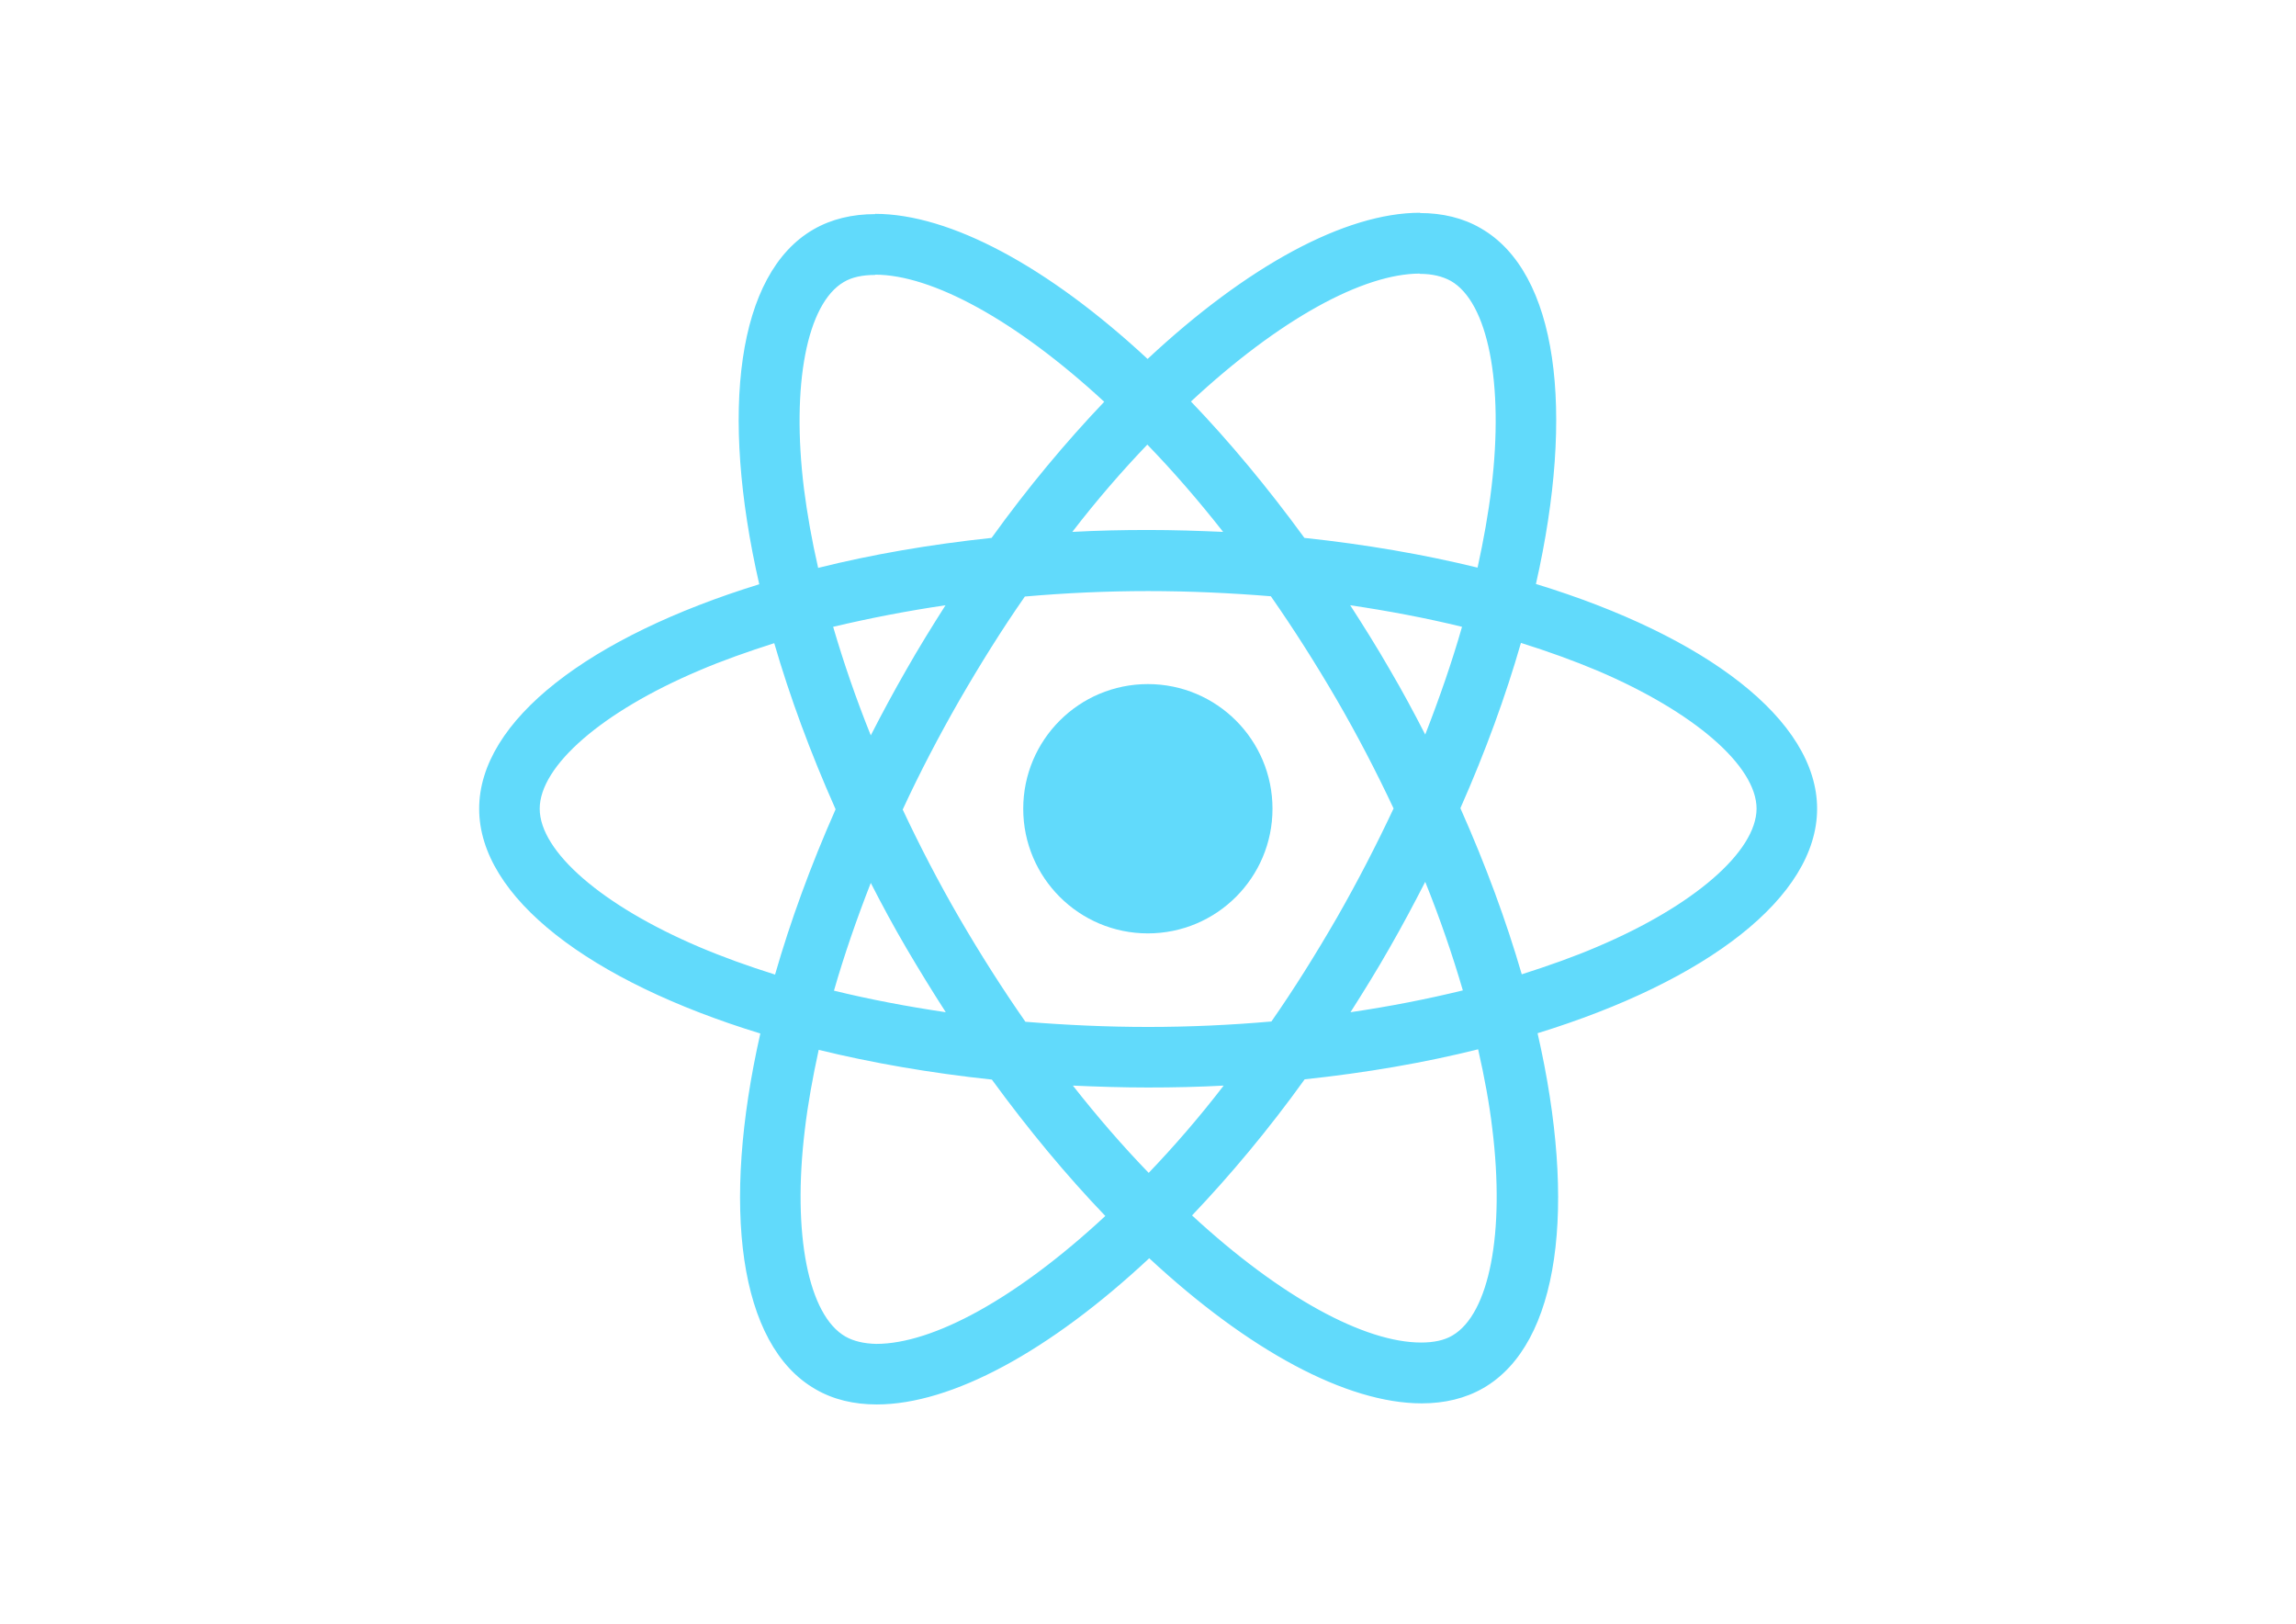
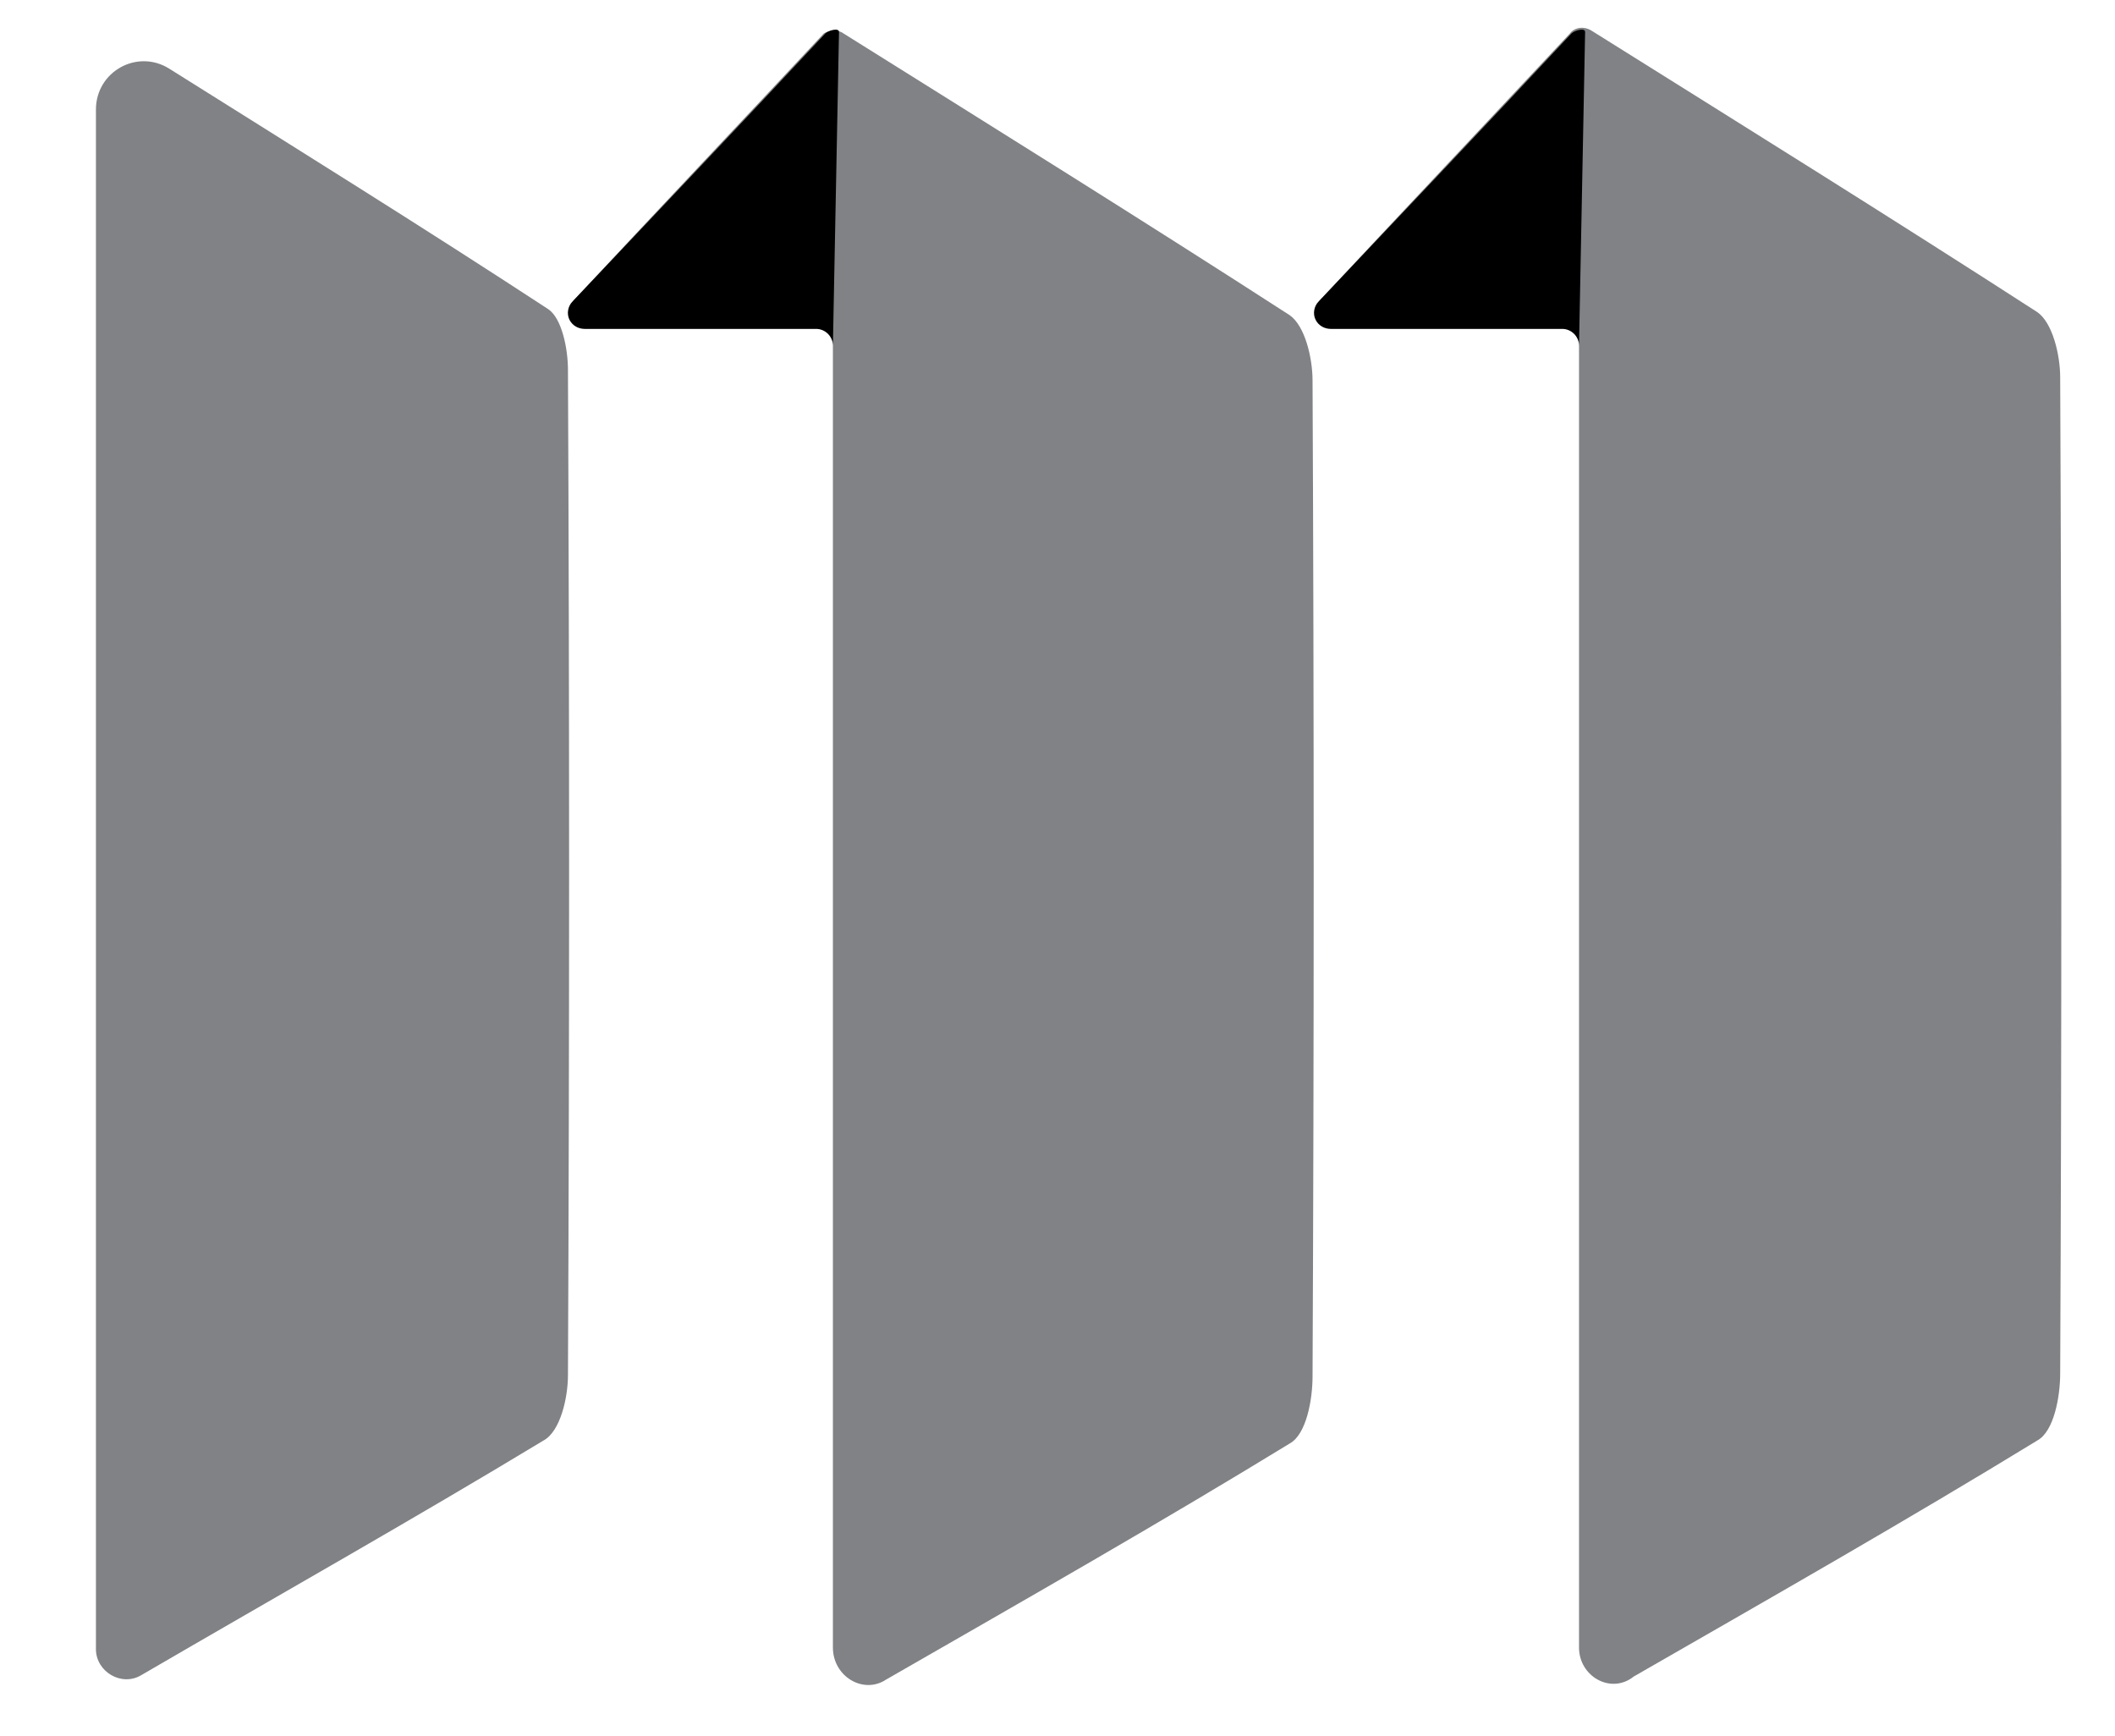
- <svg xmlns="http://www.w3.org/2000/svg" viewBox="0 0 841.9 595.3">
-   <g fill="#61DAFB">
-     <path d="M666.3 296.5c0-32.5-40.7-63.3-103.1-82.4 14.4-63.6 8-114.2-20.2-130.4-6.5-3.8-14.1-5.6-22.4-5.6v22.3c4.6 0 8.3.9 11.4 2.6 13.6 7.8 19.5 37.5 14.9 75.7-1.1 9.4-2.9 19.3-5.1 29.4-19.6-4.8-41-8.5-63.5-10.9-13.5-18.5-27.5-35.3-41.6-50 32.6-30.3 63.2-46.9 84-46.9V78c-27.5 0-63.5 19.6-99.9 53.6-36.4-33.8-72.4-53.2-99.9-53.2v22.3c20.7 0 51.4 16.5 84 46.6-14 14.7-28 31.4-41.3 49.9-22.6 2.4-44 6.1-63.6 11-2.3-10-4-19.7-5.2-29-4.7-38.2 1.1-67.9 14.6-75.8 3-1.8 6.9-2.6 11.5-2.6V78.5c-8.4 0-16 1.8-22.6 5.6-28.1 16.2-34.4 66.7-19.9 130.1-62.2 19.2-102.7 49.9-102.7 82.3 0 32.5 40.7 63.3 103.1 82.4-14.4 63.6-8 114.2 20.2 130.4 6.5 3.8 14.1 5.6 22.5 5.6 27.5 0 63.5-19.6 99.9-53.6 36.4 33.8 72.4 53.2 99.9 53.2 8.4 0 16-1.8 22.6-5.6 28.1-16.2 34.4-66.7 19.9-130.1 62-19.1 102.5-49.9 102.5-82.3zm-130.2-66.7c-3.7 12.9-8.3 26.2-13.5 39.5-4.1-8-8.4-16-13.1-24-4.6-8-9.5-15.8-14.4-23.4 14.2 2.1 27.9 4.7 41 7.9zm-45.8 106.5c-7.8 13.5-15.8 26.3-24.1 38.2-14.9 1.3-30 2-45.2 2-15.1 0-30.2-.7-45-1.9-8.3-11.9-16.4-24.6-24.2-38-7.6-13.1-14.5-26.4-20.8-39.8 6.2-13.4 13.2-26.8 20.7-39.9 7.8-13.5 15.8-26.3 24.1-38.2 14.9-1.3 30-2 45.2-2 15.1 0 30.2.7 45 1.9 8.3 11.9 16.4 24.6 24.2 38 7.6 13.1 14.5 26.4 20.8 39.8-6.3 13.4-13.2 26.8-20.7 39.9zm32.3-13c5.4 13.4 10 26.8 13.8 39.8-13.1 3.2-26.9 5.9-41.2 8 4.9-7.7 9.8-15.6 14.4-23.7 4.6-8 8.9-16.1 13-24.1zM421.2 430c-9.3-9.6-18.6-20.3-27.8-32 9 .4 18.2.7 27.5.7 9.4 0 18.7-.2 27.8-.7-9 11.7-18.3 22.4-27.5 32zm-74.4-58.9c-14.2-2.1-27.9-4.7-41-7.9 3.7-12.9 8.3-26.2 13.5-39.5 4.1 8 8.4 16 13.1 24 4.7 8 9.5 15.8 14.4 23.4zM420.7 163c9.3 9.6 18.6 20.3 27.8 32-9-.4-18.2-.7-27.5-.7-9.4 0-18.7.2-27.8.7 9-11.7 18.3-22.4 27.5-32zm-74 58.9c-4.9 7.7-9.8 15.6-14.4 23.7-4.6 8-8.9 16-13 24-5.4-13.4-10-26.8-13.8-39.8 13.1-3.1 26.9-5.8 41.2-7.9zm-90.5 125.2c-35.4-15.1-58.3-34.9-58.3-50.6 0-15.7 22.9-35.6 58.3-50.6 8.6-3.7 18-7 27.7-10.1 5.7 19.6 13.2 40 22.5 60.9-9.2 20.8-16.6 41.1-22.2 60.6-9.9-3.1-19.3-6.5-28-10.2zM310 490c-13.6-7.8-19.5-37.5-14.9-75.7 1.1-9.4 2.9-19.3 5.1-29.4 19.6 4.8 41 8.5 63.5 10.9 13.5 18.5 27.5 35.3 41.6 50-32.6 30.3-63.2 46.9-84 46.9-4.5-.1-8.3-1-11.3-2.7zm237.2-76.2c4.7 38.2-1.1 67.9-14.6 75.8-3 1.8-6.9 2.6-11.5 2.6-20.7 0-51.4-16.5-84-46.6 14-14.7 28-31.4 41.3-49.9 22.6-2.4 44-6.1 63.6-11 2.3 10.1 4.1 19.8 5.2 29.1zm38.5-66.7c-8.6 3.7-18 7-27.7 10.1-5.7-19.6-13.2-40-22.5-60.9 9.2-20.8 16.6-41.1 22.2-60.6 9.9 3.1 19.3 6.5 28.1 10.2 35.4 15.1 58.3 34.9 58.3 50.6-.1 15.7-23 35.6-58.4 50.6zM320.8 78.4z" />
-     <circle cx="420.9" cy="296.5" r="45.7" />
-     <path d="M520.5 78.1z" />
-   </g>
+ <svg xmlns="http://www.w3.org/2000/svg" version="1.1" id="Layer_1" x="0px" y="0px" viewBox="0 0 138.9 114" style="enable-background:new 0 0 138.9 114;" xml:space="preserve">
+   <style type="text/css">
+ 	.st0{fill:#808285;}
+ </style>
+   <path class="st0" d="M6.3,7.2c0-2.5,2.7-4,4.8-2.7C19.7,9.9,27.9,15,36,20.3c0.9,0.6,1.3,2.6,1.3,4c0.1,22,0.1,44,0,66  c0,1.5-0.5,3.7-1.6,4.3c-8.6,5.2-17.3,10.1-26.4,15.4c-1.3,0.8-3-0.2-3-1.7L6.3,7.2z" />
+   <path class="st0" d="M54.7,108.2l0-85.6c0-0.6-0.5-1.1-1.1-1.1H38.5c-0.4,0-0.8-0.2-1-0.6l0,0c-0.2-0.4-0.1-0.8,0.2-1.2  c5.3-5.7,10.7-11.4,16.4-17.5C54.4,2,55,1.9,55.4,2.2c9.9,6.2,19.7,12.3,29.3,18.5c1,0.7,1.5,2.8,1.5,4.3c0.1,21.8,0.1,43.6,0,65.4  c0,1.5-0.4,3.8-1.5,4.4c-8.5,5.2-17.1,10.1-26.5,15.5C56.7,111.3,54.7,110.1,54.7,108.2z" />
+   <path d="M54.7,22.7c0-0.6-0.5-1.1-1.1-1.1H38.4c-0.4,0-0.8-0.2-1-0.6v0c-0.2-0.4-0.1-0.9,0.2-1.2c5.2-5.5,11.1-11.7,16.6-17.6  c0.2-0.2,0.9-0.4,0.9-0.1L54.7,22.7z" />
+   <path class="st0" d="M103.7,108.2l0-85.6c0-0.6-0.5-1.1-1.1-1.1H87.5c-0.4,0-0.8-0.2-1-0.6l0,0c-0.2-0.4-0.1-0.8,0.2-1.2  c5.3-5.7,10.7-11.4,16.4-17.5c0.3-0.4,0.9-0.5,1.4-0.2c9.9,6.2,19.7,12.3,29.3,18.5c1,0.7,1.5,2.8,1.5,4.3c0.1,21.8,0.1,43.6,0,65.4  c0,1.5-0.4,3.8-1.5,4.4c-8.5,5.2-17.1,10.1-26.5,15.5C105.8,111.3,103.7,110.1,103.7,108.2z" />
+   <path d="M103.7,22.7c0-0.6-0.5-1.1-1.1-1.1H87.4c-0.4,0-0.8-0.2-1-0.6v0c-0.2-0.4-0.1-0.9,0.2-1.2c5.2-5.5,11.1-11.7,16.6-17.6  c0.2-0.2,0.9-0.4,0.9-0.1L103.7,22.7z" />
</svg>
